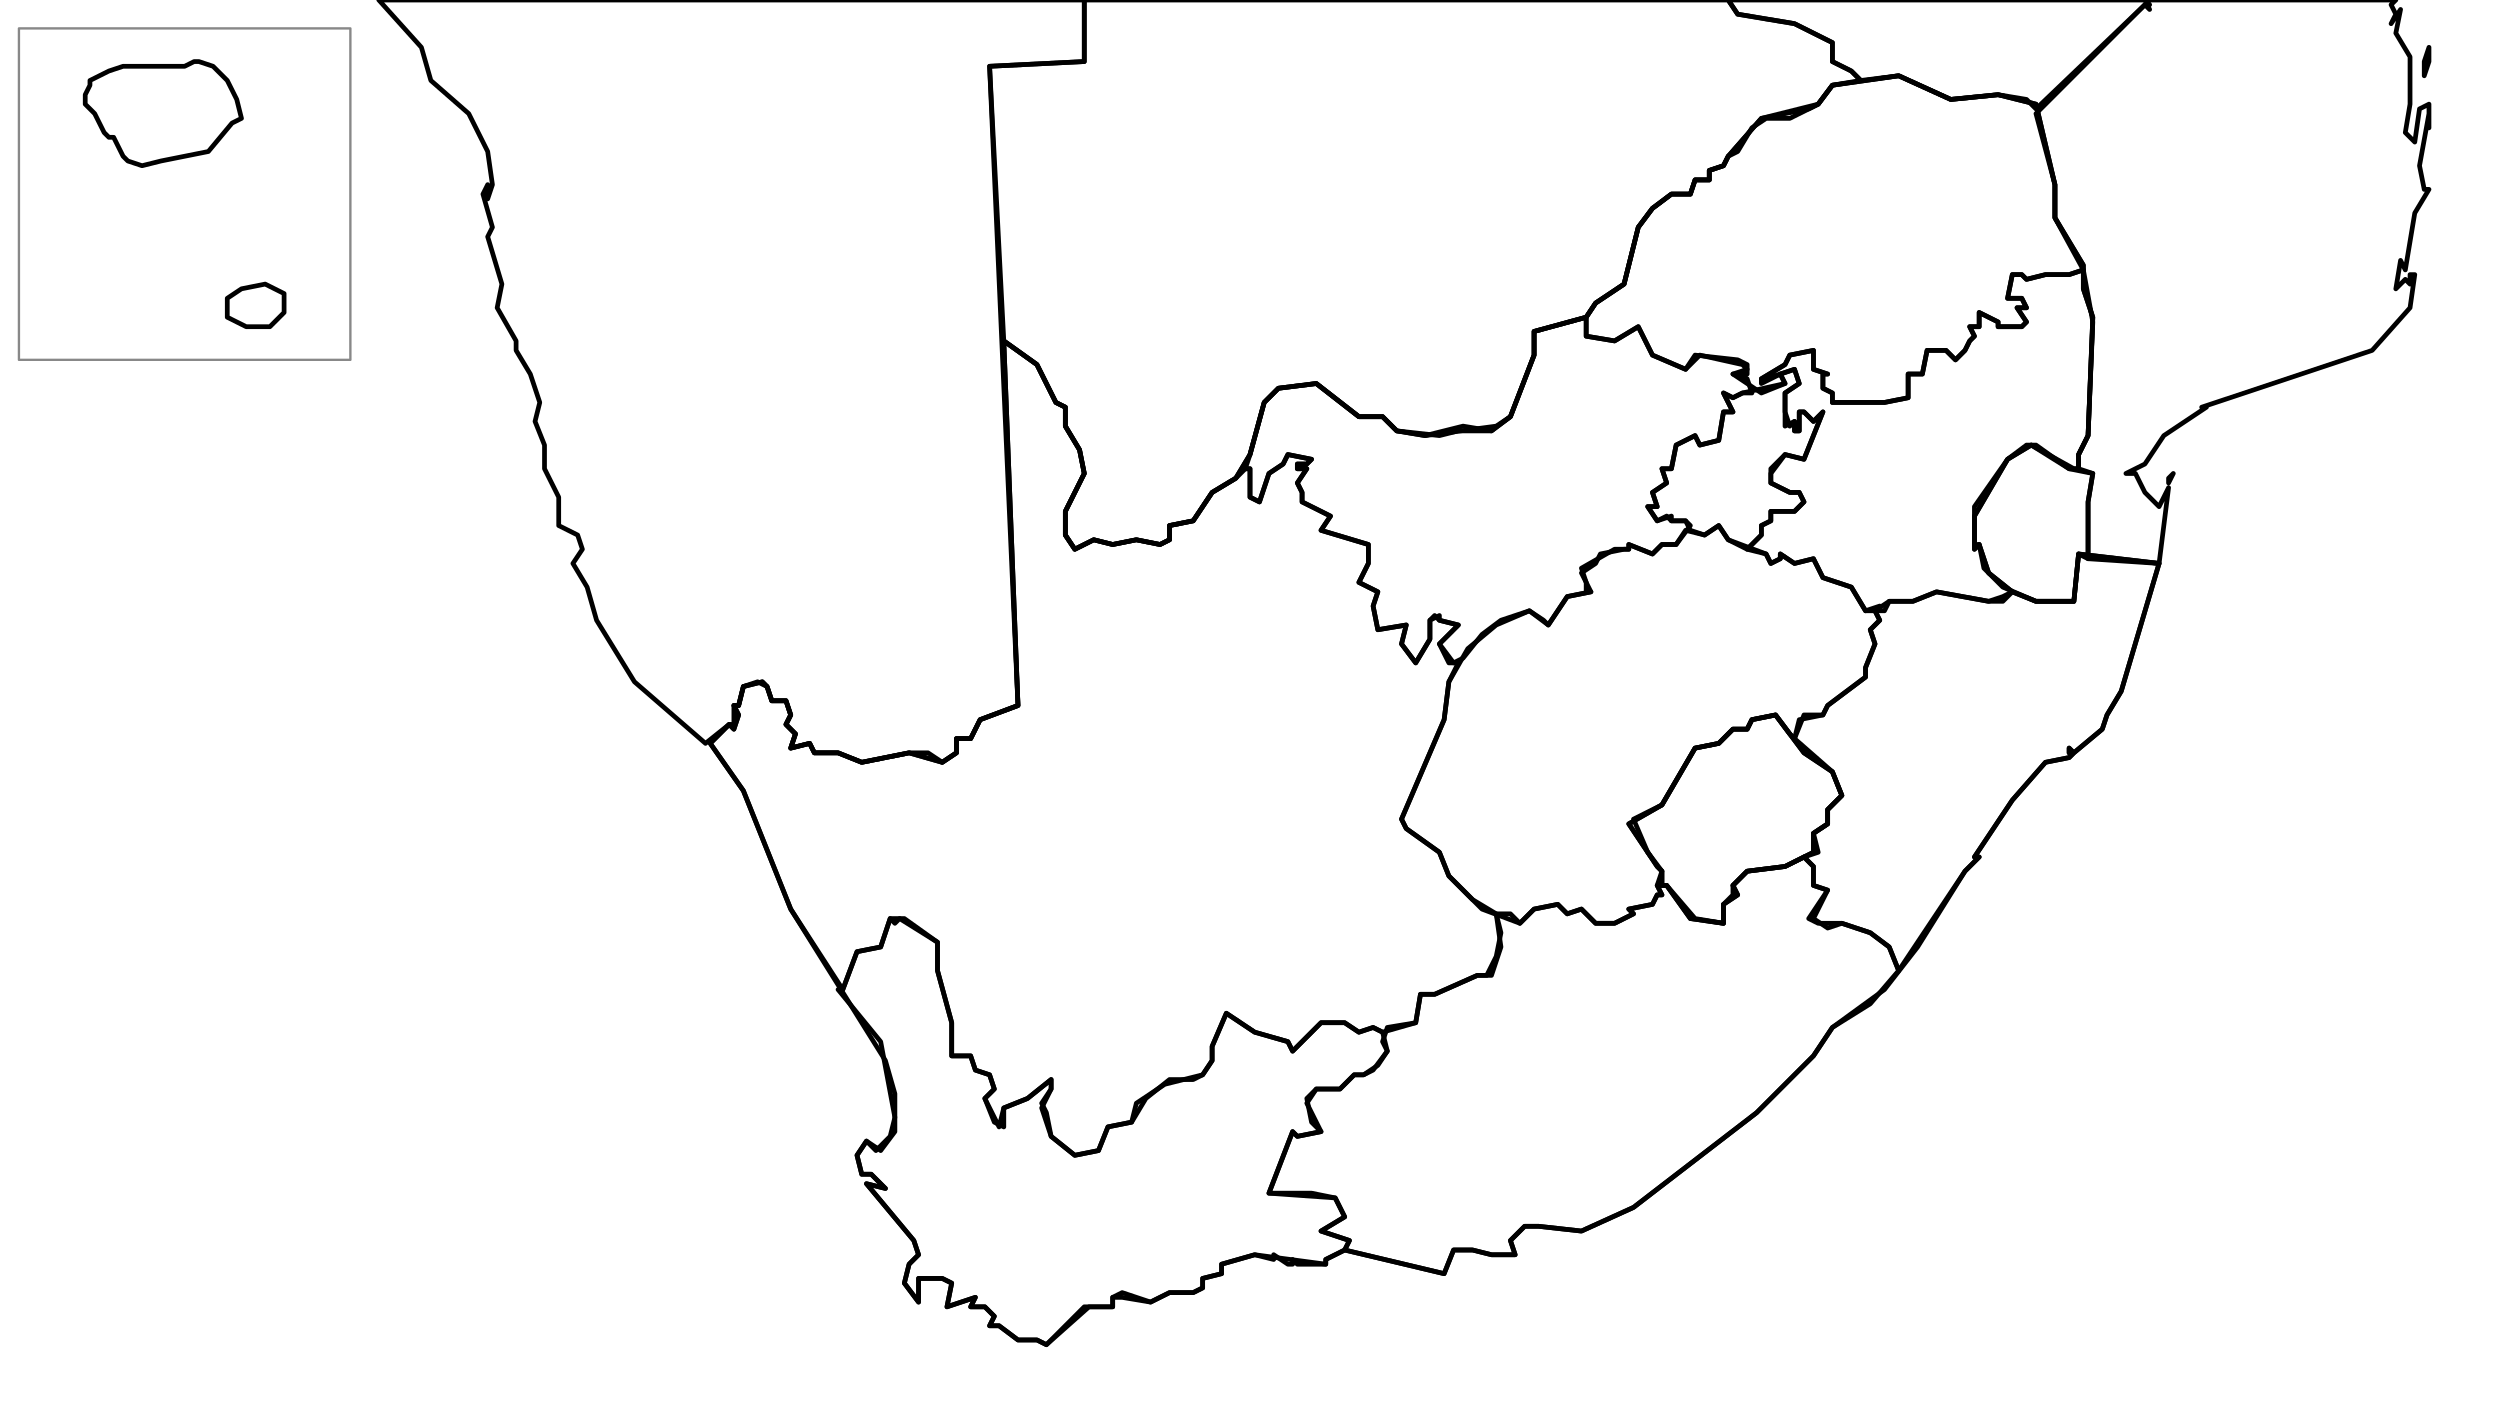
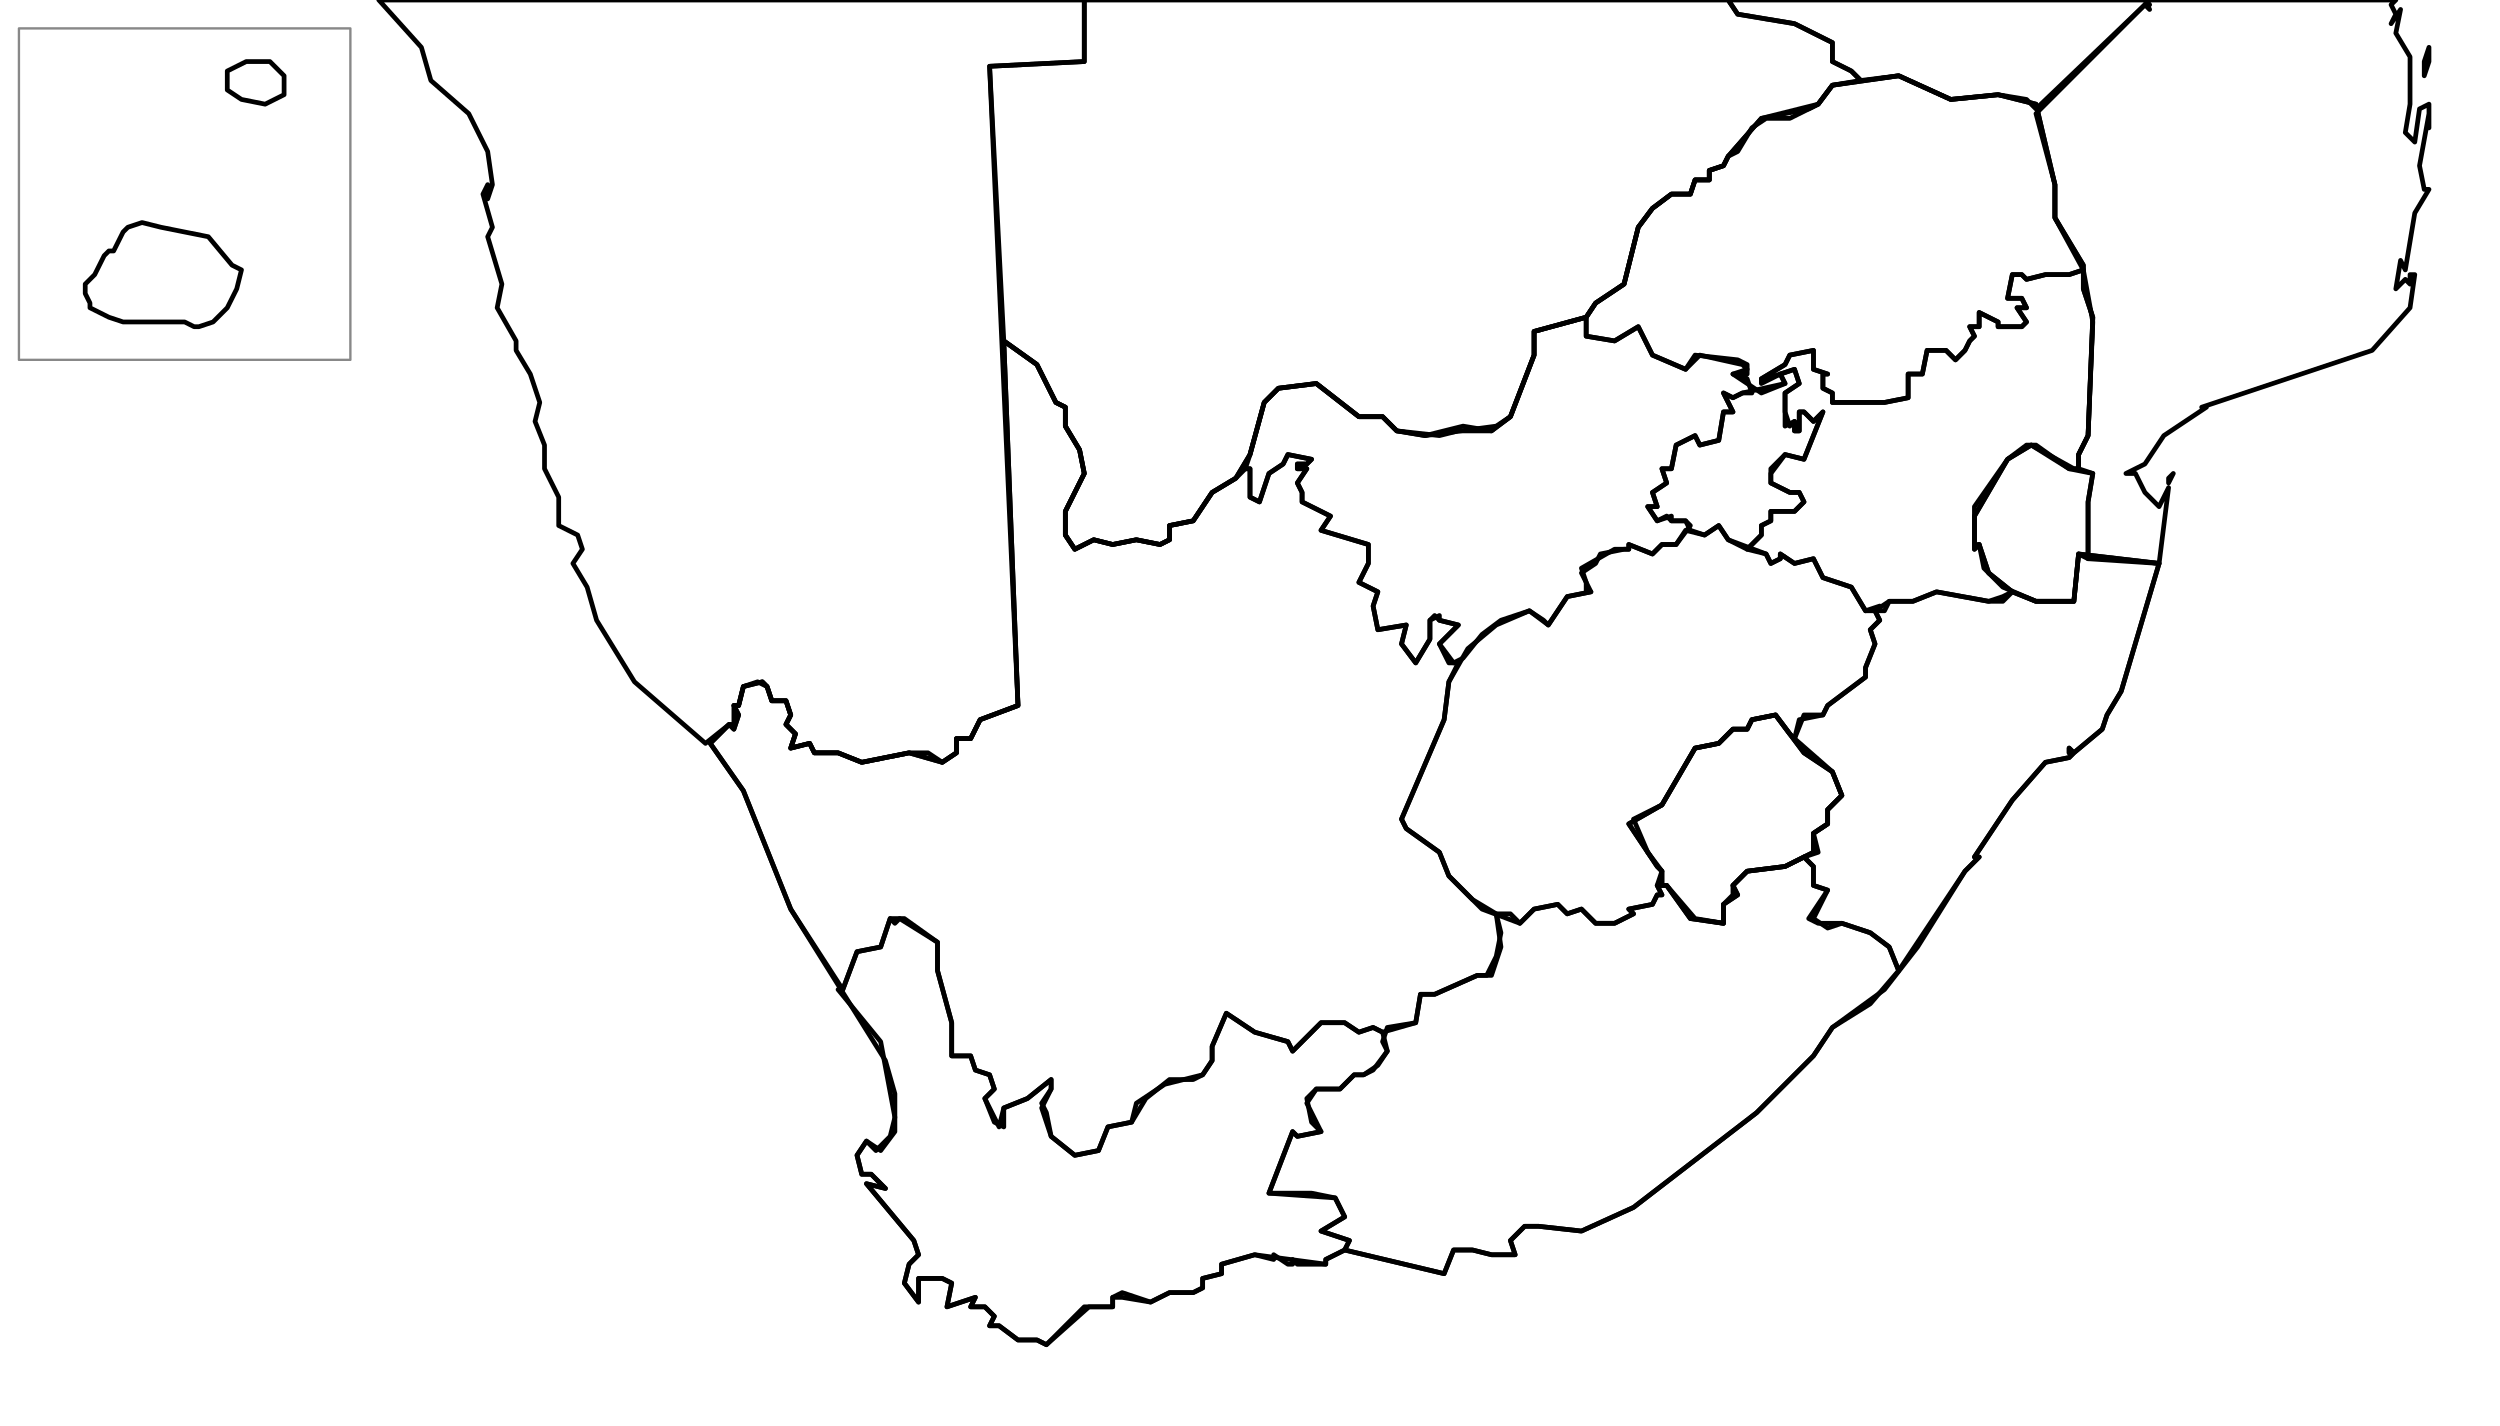
<svg xmlns="http://www.w3.org/2000/svg" enable_background="new 0 0 528 301" height="301px" style="stroke-linejoin: round; stroke:#000; fill: none;" version="1.1" viewBox="0 0 528 301" width="528px">
  <defs>
    <style type="text/css">path { fill-rule: evenodd; }</style>
  </defs>
  <g class="" id="context">
    <path d="M365,0L367,3L379,5L387,9L387,13L391,15L393,17L401,16L412,21L422,20L428,21L430,23L453,1L454,2L453,0L365,0Z" data-iso="ZWE" />
    <path d="M425,125L430,127L438,127L439,117L441,118L441,106L442,100L437,99L429,94L424,97L417,109L417,116L418,115L420,121L425,125Z" data-iso="SWZ" />
    <path d="M80,0L89,10L91,17L99,24L103,32L104,39L103,42L103,39L102,41L104,48L103,50L106,60L105,65L109,72L109,74L112,79L114,85L113,89L115,94L115,99L118,105L118,111L122,113L123,116L121,119L124,124L126,131L134,144L149,157L154,153L155,154L156,151L155,149L156,149L157,145L161,144L162,145L163,148L166,148L167,151L166,153L168,155L167,158L171,157L172,159L177,159L182,161L192,159L196,159L199,161L202,159L202,156L205,156L207,152L215,149L209,14L229,13L229,0L80,0Z" data-iso="NAM" />
    <path d="M458,101L458,102L459,100L458,101ZM454,1L453,1L430,24L434,39L434,46L440,56L440,61L442,67L441,92L439,96L439,99L442,100L441,106L441,118L456,119L458,103L456,107L453,104L451,100L449,100L453,98L457,92L466,86L465,86L501,74L509,65L510,58L509,58L509,60L508,59L506,61L507,55L508,57L510,45L513,40L512,40L511,35L513,24L513,27L513,22L511,23L510,30L508,28L509,22L509,12L506,7L507,2L505,5L506,3L505,1L506,0L453,0L454,1ZM513,10L512,13L512,16L513,13L513,10Z" data-iso="MOZ" />
    <path d="M366,187L369,184L377,183L383,180L383,176L386,174L386,171L389,168L387,163L381,159L375,151L370,152L369,154L366,154L363,157L358,158L351,170L344,174L350,183L351,184L351,187L352,187L357,194L364,195L364,191L367,189L366,187Z" data-iso="LSO" />
    <path d="M229,0L229,13L209,14L212,72L219,77L223,85L225,86L225,90L228,95L229,100L225,108L225,113L227,116L231,114L235,115L240,114L245,115L247,114L247,111L252,110L256,104L261,101L264,96L267,85L270,82L278,81L287,88L292,88L295,91L301,92L316,90L319,88L324,75L324,70L335,67L337,64L343,60L346,48L349,44L353,41L357,41L358,38L361,38L361,36L364,35L365,33L372,25L382,23L384,22L387,18L393,17L391,15L387,13L387,9L379,5L367,3L365,0L229,0Z" data-iso="BWA" />
    <path d="M335,67L324,70L324,75L319,88L315,91L309,90L301,92L295,91L292,88L287,88L278,81L270,82L267,85L264,96L261,101L256,104L252,110L247,111L247,114L245,115L240,114L235,115L231,114L227,116L225,113L225,108L229,100L228,95L225,90L225,86L223,85L219,77L212,72L215,149L207,152L205,156L202,156L202,159L199,161L192,159L182,161L177,159L172,159L171,157L167,158L168,155L166,153L167,151L166,148L163,148L162,145L161,144L157,145L156,149L155,149L155,153L154,153L150,157L157,167L167,192L187,224L189,231L189,239L186,243L183,241L181,244L182,248L184,248L187,251L183,250L193,262L194,265L192,267L191,271L194,275L194,270L199,270L201,271L200,276L206,274L205,276L208,276L210,278L209,280L211,280L215,283L219,283L221,284L230,276L235,276L235,274L237,273L243,275L247,273L252,273L254,272L254,270L258,269L258,267L265,265L269,266L269,265L272,267L273,267L273,266L274,267L280,267L280,266L284,264L305,269L307,264L311,264L315,265L320,265L319,262L322,259L325,259L334,260L345,255L371,235L383,223L387,217L398,209L405,200L415,184L418,181L417,181L425,169L432,161L437,160L438,159L437,159L437,158L438,159L444,154L445,151L448,146L456,119L439,117L438,127L430,127L423,124L419,120L418,115L417,115L417,107L424,97L429,94L438,99L439,99L439,96L441,92L442,67L440,61L440,56L434,46L434,39L430,22L422,20L412,21L401,16L387,18L384,22L372,25L365,33L364,35L361,36L361,38L358,38L357,41L353,41L349,44L346,48L343,60L337,64L335,67ZM377,183L369,184L366,187L366,189L364,191L364,195L358,194L352,187L351,187L351,184L348,180L345,173L351,170L358,158L363,157L366,154L369,154L370,152L375,151L381,159L387,163L389,168L386,171L386,174L383,176L383,180L377,183Z" data-iso="ZAF" />
  </g>
  <g class="" id="regions">
    <path d="M377,183L369,184L366,187L367,189L364,191L364,195L357,194L352,187L350,187L351,189L350,189L349,191L344,192L345,193L341,195L337,195L334,192L331,193L329,191L324,192L321,195L319,193L316,193L317,200L315,206L312,206L303,210L300,210L299,216L293,217L292,220L293,222L290,226L288,227L286,227L283,230L278,230L276,233L279,239L274,240L273,239L268,252L277,252L282,253L284,257L279,260L285,262L284,264L305,269L307,264L311,264L315,265L320,265L319,262L322,259L325,259L334,260L345,255L371,235L383,223L387,217L395,212L401,205L399,200L395,197L389,195L386,196L383,194L386,188L383,187L383,183L381,181L377,183Z" data-region="EC" data-iso3="ZAF" data-name="Eastern Cape" data-p="EC" />
    <path d="M379,156L381,151L385,151L386,149L394,143L394,141L396,136L395,133L397,131L396,129L397,128L394,129L391,124L385,122L383,118L379,119L376,117L376,118L374,119L373,117L365,114L363,111L360,113L356,112L354,115L351,115L349,117L344,115L344,116L341,116L334,120L335,123L335,125L336,125L331,126L327,132L326,131L323,129L316,132L310,137L306,144L305,152L296,173L297,175L304,180L306,185L313,192L321,195L324,192L329,191L331,193L334,192L337,195L341,195L345,193L344,192L349,191L350,189L351,189L350,187L351,184L350,183L344,174L351,170L358,158L363,157L366,154L369,154L370,152L375,151L378,155L379,156Z" data-region="FS" data-iso3="ZAF" data-name="Free State" data-p="FS" />
    <path d="M357,112L360,113L363,111L365,114L369,116L372,113L372,111L374,110L374,108L379,108L381,106L380,104L378,104L374,102L374,100L377,96L381,97L385,87L383,89L381,87L380,87L380,91L379,91L379,89L377,90L377,83L380,81L379,78L376,79L377,81L368,83L366,84L364,83L366,87L364,87L363,93L359,94L358,92L354,94L353,99L351,99L352,102L349,104L350,107L348,107L350,110L353,109L353,110L356,110L357,112Z" data-region="GP" data-iso3="ZAF" data-name="Gauteng" data-p="GT" />
    <path d="M379,156L387,163L389,168L386,171L386,174L383,176L384,180L381,181L383,183L383,187L386,188L382,194L384,195L389,195L395,197L399,200L401,205L415,184L418,181L417,181L425,169L432,161L437,160L438,159L437,159L437,158L438,159L444,154L445,151L448,146L456,119L439,117L438,127L430,127L425,125L423,127L420,127L409,125L404,127L399,127L396,129L397,131L395,133L396,136L394,141L394,143L386,149L385,151L380,152L379,156Z" data-region="KZN" data-iso3="ZAF" data-name="KwaZulu-Natal" data-p="NL" />
    <path d="M401,16L387,18L384,22L378,25L373,25L370,27L367,32L365,33L364,35L361,36L361,38L358,38L357,41L353,41L349,44L346,48L343,60L337,64L335,67L335,71L341,72L346,69L349,75L356,78L359,75L368,77L369,78L366,79L372,83L377,81L376,79L372,81L372,80L377,77L378,75L383,74L383,78L386,79L385,79L385,82L387,83L387,85L398,85L403,84L403,79L406,79L407,74L411,74L413,76L415,74L416,72L417,71L416,69L418,69L418,66L422,68L422,69L427,69L428,68L426,65L428,65L427,63L424,63L425,58L427,58L428,59L432,58L437,58L440,57L434,46L434,39L430,22L422,20L412,21L401,16Z" data-region="LP" data-iso3="ZAF" data-name="Limpopo" data-p="NP" />
    <path d="M442,68L440,57L437,58L432,58L428,59L427,58L425,58L424,63L427,63L428,65L426,65L428,68L427,69L422,69L422,68L418,66L418,69L416,69L417,71L416,72L415,74L413,76L411,74L407,74L406,79L403,79L403,84L398,85L387,85L387,83L385,82L385,79L386,79L383,78L383,74L378,75L377,77L372,80L373,80L379,78L380,81L377,83L377,87L378,90L379,89L379,91L380,91L380,87L381,87L383,89L385,87L381,97L377,96L374,99L374,102L378,104L380,104L381,106L379,108L374,108L374,110L372,111L372,113L369,116L373,117L374,119L376,118L376,117L379,119L383,118L385,122L391,124L394,129L398,129L399,127L404,127L409,125L420,127L423,126L425,125L420,121L418,115L417,116L417,109L424,97L428,94L430,94L437,99L439,99L439,96L441,92L442,68Z" data-region="MP" data-iso3="ZAF" data-name="Mpumalanga" data-p="MP" />
    <path d="M160,144L157,145L156,149L155,149L156,151L155,154L154,153L150,157L157,167L167,192L178,209L181,201L186,200L188,194L191,194L198,199L198,205L201,216L201,223L205,223L206,226L209,227L210,230L208,232L211,238L212,234L217,232L222,228L222,230L220,234L222,240L227,244L232,243L234,238L239,237L242,232L247,228L252,228L254,227L256,224L256,221L259,214L265,218L272,220L273,222L279,216L284,216L287,218L290,217L292,218L299,216L300,210L303,210L312,206L314,206L316,202L317,197L316,193L311,190L306,185L304,180L297,175L296,173L305,152L306,144L308,140L306,140L304,136L308,132L304,131L304,130L302,131L302,135L299,140L296,136L297,132L291,133L290,128L291,125L287,123L289,119L289,115L279,112L281,109L275,106L275,104L274,102L276,99L274,99L274,98L276,98L277,97L272,96L271,98L268,100L266,106L264,105L264,99L263,99L261,101L256,104L252,110L247,111L247,114L245,115L240,114L235,115L231,114L227,116L225,113L225,108L229,100L228,95L225,90L225,86L223,85L219,77L212,72L215,149L207,152L205,156L202,156L202,159L199,161L192,159L182,161L177,159L172,159L171,157L167,158L168,155L166,153L167,151L166,148L163,148L162,145L160,144Z" data-region="NC" data-iso3="ZAF" data-name="Northern Cape" data-p="NC" />
    <path d="M335,67L324,70L324,75L319,88L315,91L308,91L304,92L295,91L292,88L287,88L278,81L270,82L267,85L264,96L263,99L264,99L264,105L266,106L268,100L271,98L272,96L277,97L276,98L274,98L274,99L276,99L274,102L275,104L275,106L281,109L279,112L289,115L289,119L287,123L291,125L290,128L291,133L297,132L296,136L299,140L302,135L302,131L303,130L304,131L308,132L304,136L307,140L309,139L313,134L317,131L323,129L327,132L331,126L336,125L334,121L337,119L338,117L343,116L344,116L344,115L349,117L351,115L354,115L357,111L356,110L353,110L352,109L350,110L348,107L350,107L349,104L352,102L351,99L353,99L354,94L356,93L358,92L359,94L363,93L364,87L366,87L364,83L366,84L368,83L370,83L369,80L366,79L369,79L369,77L367,76L358,75L356,78L349,75L346,69L341,72L335,71L335,67Z" data-region="NW" data-iso3="ZAF" data-name="North West" data-p="NW" />
    <path d="M284,264L285,262L279,260L284,257L282,253L268,252L273,239L274,240L279,239L277,237L276,232L278,230L283,230L286,227L288,227L291,225L293,222L292,218L290,217L287,218L284,216L279,216L273,222L272,220L265,218L259,214L256,221L256,224L254,227L246,229L240,233L239,237L234,238L232,243L227,244L222,240L221,235L220,233L222,230L222,228L217,232L212,234L212,238L210,237L208,232L210,230L209,227L206,226L205,223L201,223L201,216L198,205L198,199L190,194L189,195L188,194L186,200L181,201L178,209L177,209L186,220L189,236L188,240L186,242L185,243L183,241L181,244L182,248L184,248L187,251L183,250L193,262L194,265L192,267L191,271L194,275L194,270L199,270L201,271L200,276L206,274L205,276L208,276L210,278L209,280L211,280L215,283L219,283L221,284L229,276L235,276L235,274L237,274L243,275L247,273L252,273L254,272L254,270L258,269L258,267L265,265L280,267L280,266L284,264Z" data-region="WC" data-iso3="ZAF" data-name="Western Cape" data-p="WC" />
-     <path d="M48,67L48,63L51,61L56,60L60,62L60,66L57,69L52,69L48,67ZM27,34L26,33L24,29L23,29L22,28L20,24L18,22L18,20L19,18L19,17L21,16L23,15L26,14L28,14L39,14L41,13L42,13L45,14L48,17L50,21L51,25L49,26L44,32L34,34L30,35L27,34Z" data-region="WC" data-iso3="ZAF" data-name="Western Cape" data-p="WC" />
+     <path d="M48,15L48,19L51,21L56,22L60,20L60,16L57,13L52,13L48,15ZM27,48L26,49L24,53L23,53L22,54L20,58L18,60L18,62L19,64L19,65L21,66L23,67L26,68L28,68L39,68L41,69L42,69L45,68L48,65L50,61L51,57L49,56L44,50L34,48L30,47L27,48Z" data-region="WC" data-iso3="ZAF" data-name="Western Cape" data-p="WC" />
  </g>
  <g class="" id="insets" style="fill:none;stroke:#888;stroke-width:0.5">
    <path d="M4,6L74,6L74,76L4,76Z" />
  </g>
</svg>
